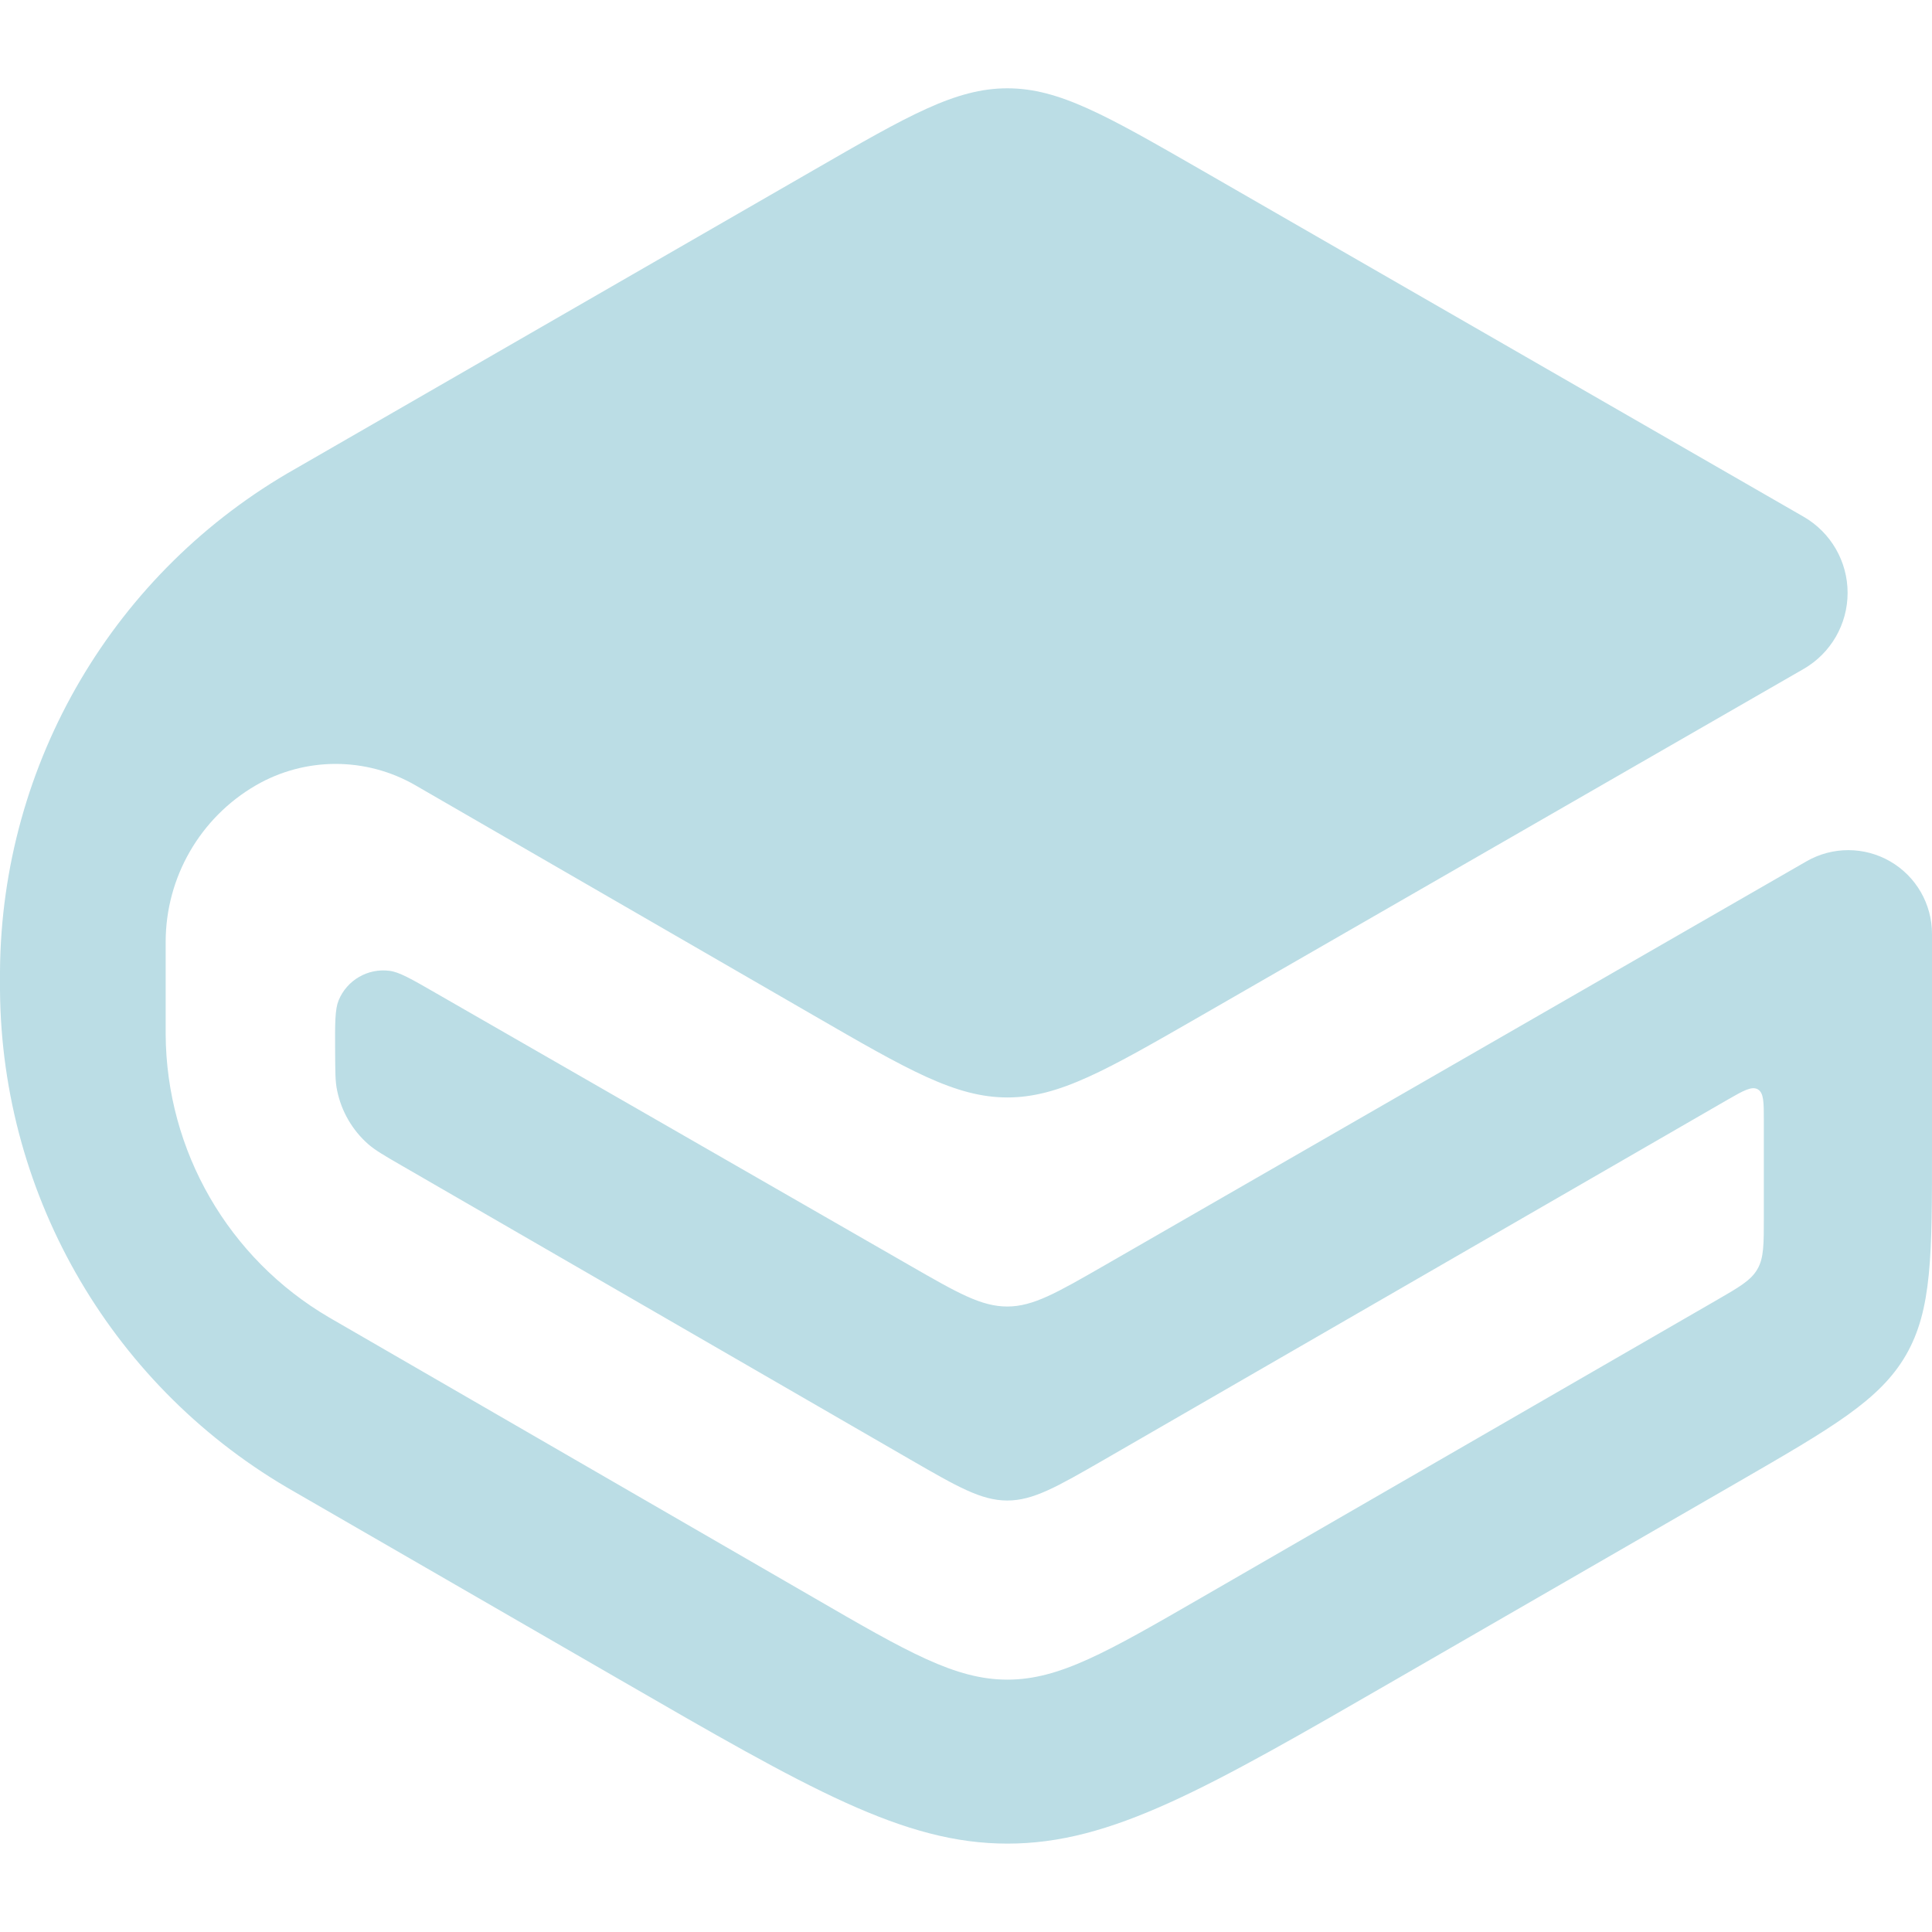
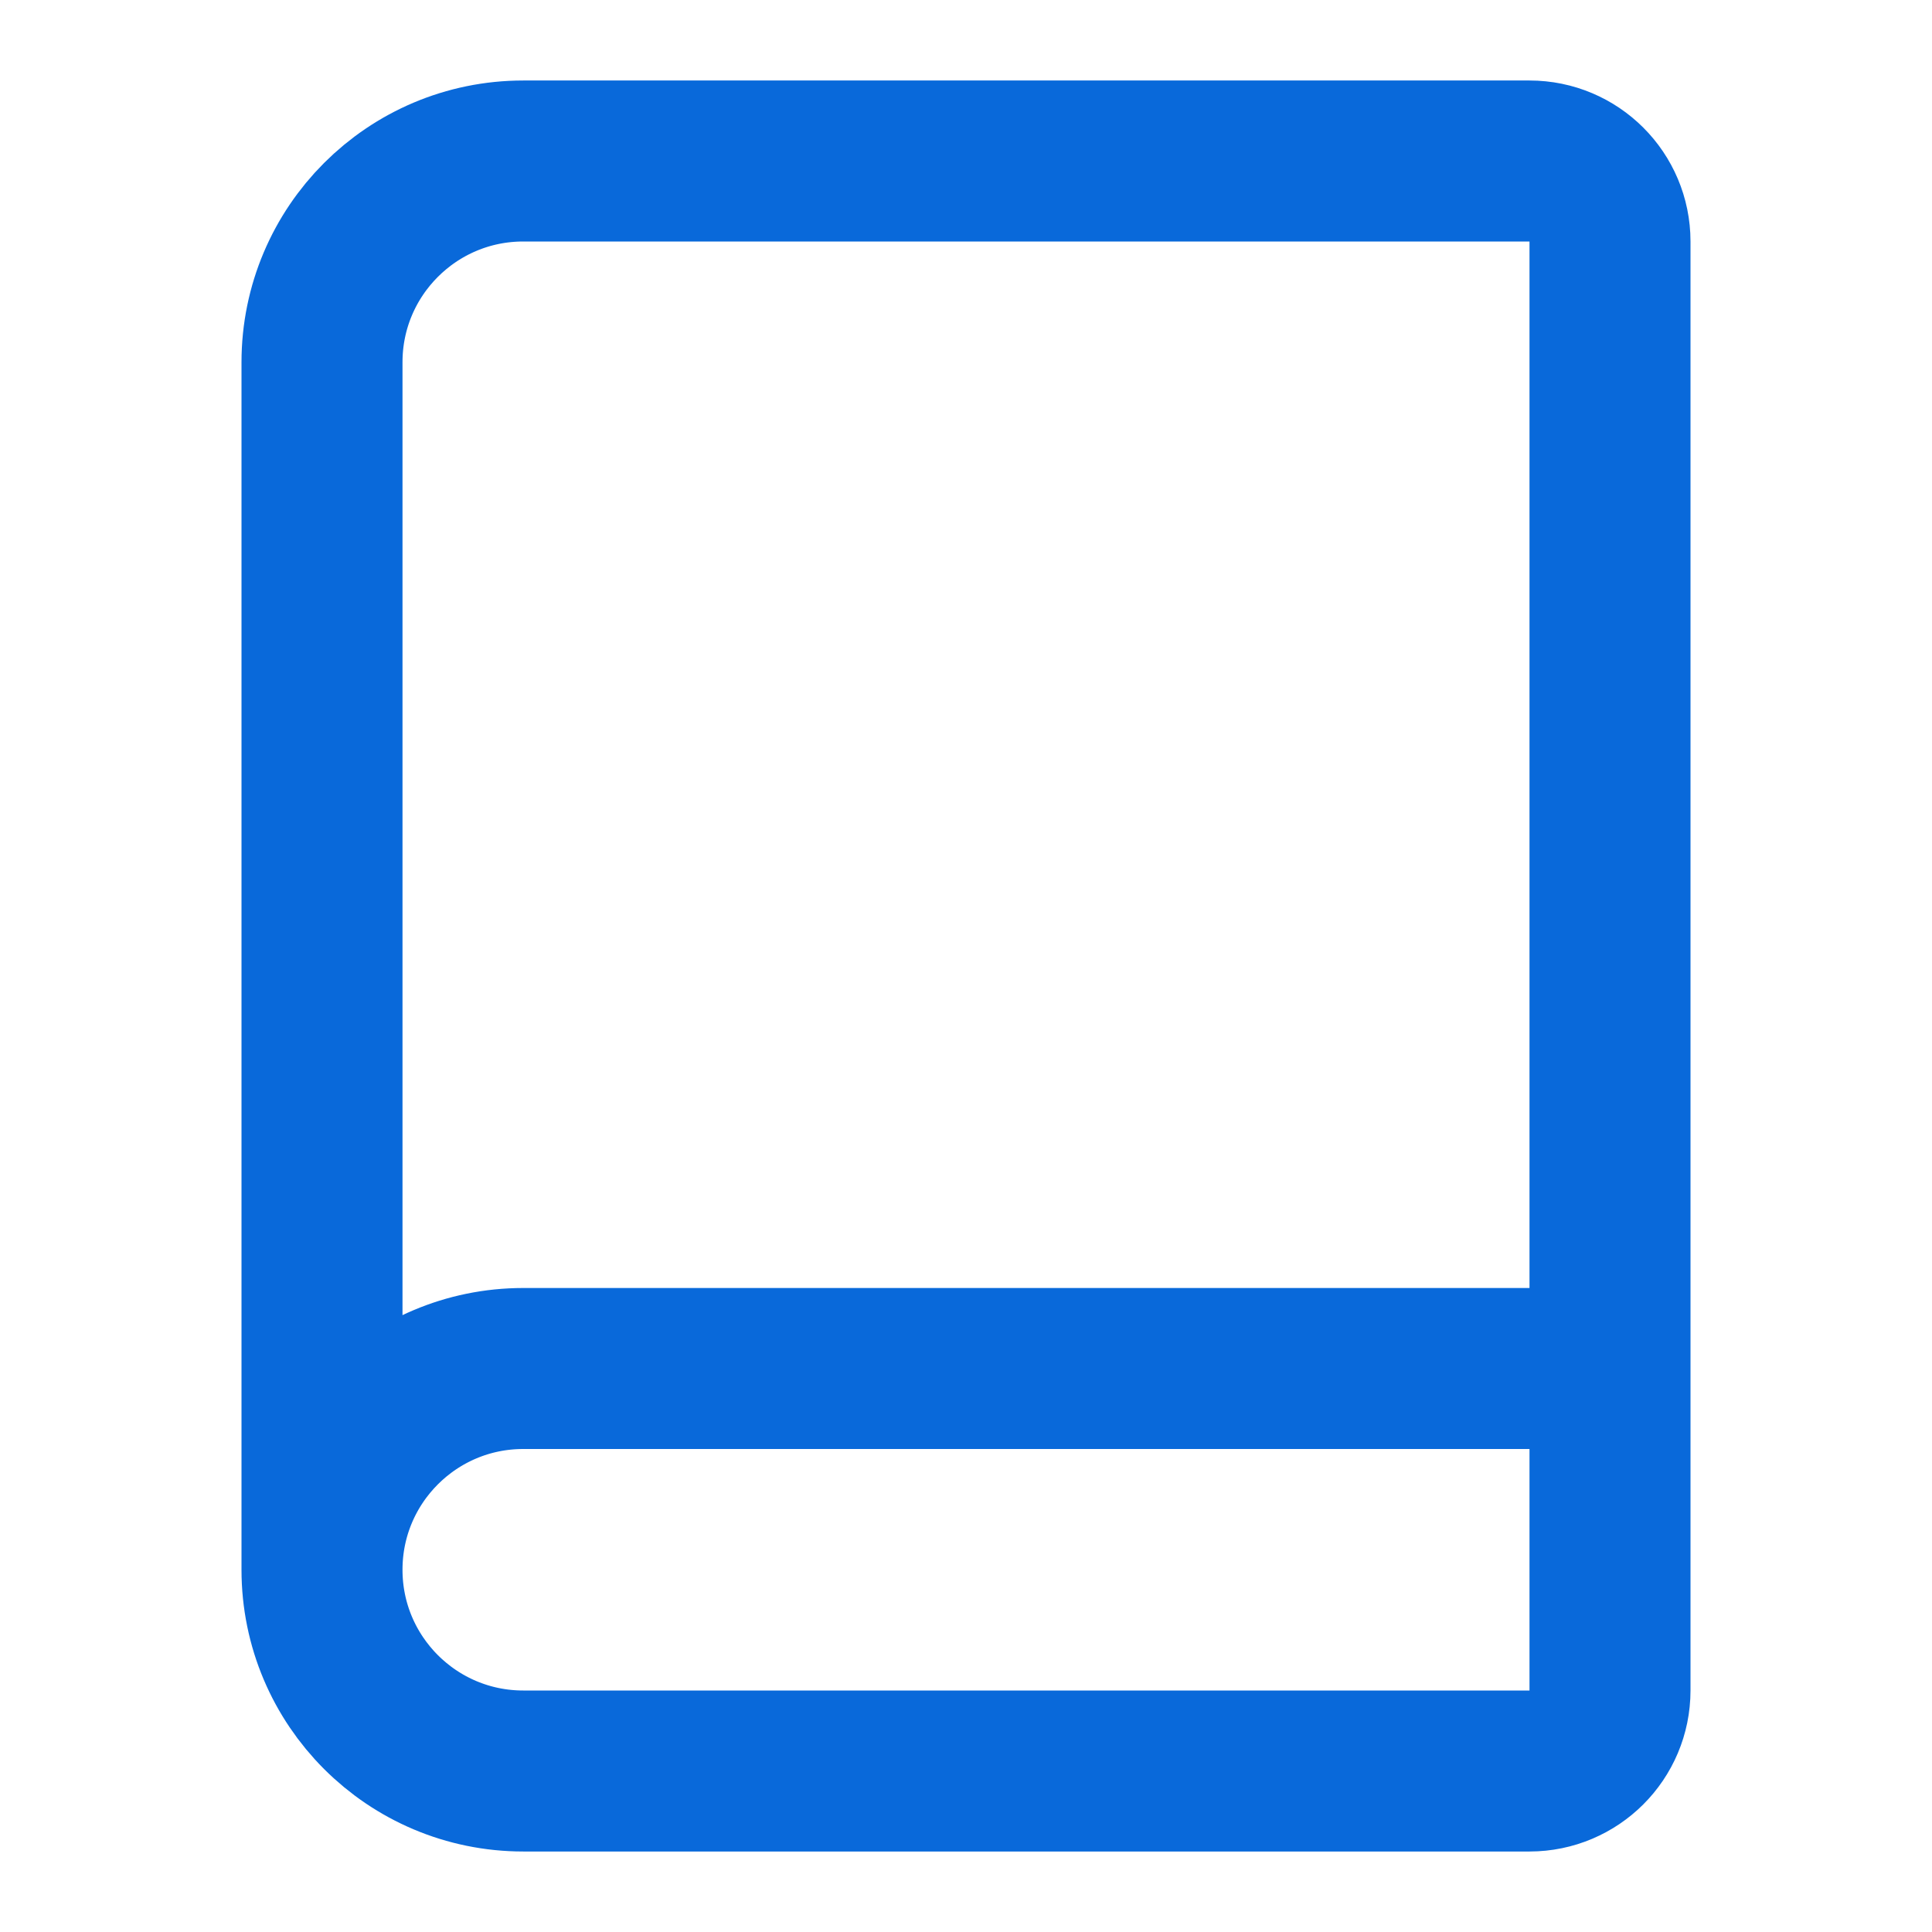
- <svg xmlns="http://www.w3.org/2000/svg" fill="#bbdde5" aria-hidden="true" viewBox="0 0 24 24" role="img" focusable="false">
-   <path d="M12.513 1.097c-.645 0-1.233.34-2.407 1.017L3.675 5.82A7.23 7.23 0 0 0 0 12.063v.236a7.23 7.23 0 0 0 3.667 6.238L7.69 20.86c2.354 1.36 3.531 2.042 4.824 2.042 1.292.001 2.47-.678 4.825-2.038l4.251-2.453c1.177-.68 1.764-1.02 2.087-1.579.323-.56.324-1.24.323-2.6v-2.63a1.04 1.04 0 0 0-1.558-.903l-8.728 5.024c-.587.337-.88.507-1.201.507-.323 0-.616-.168-1.204-.506l-5.904-3.393c-.297-.171-.446-.256-.565-.271a.6.6 0 0 0-.634.368c-.045.111-.045.282-.043.625.002.252 0 .378.025.494.053.259.189.493.387.667.089.077.198.14.416.266l6.315 3.65c.589.34.884.51 1.207.51s.617-.17 1.206-.509l7.74-4.469c.202-.116.302-.172.377-.13.075.044.075.16.075.392v1.193c0 .34.001.51-.08.649-.08.14-.227.224-.522.394l-6.382 3.685c-1.178.68-1.767 1.02-2.413 1.02s-1.236-.34-2.412-1.022l-5.97-3.452-.043-.025a4.1 4.1 0 0 1-2.031-3.52V11.7a2.25 2.25 0 0 1 1.12-1.944 1.98 1.98 0 0 1 1.982-.001l4.946 2.858c1.174.679 1.762 1.019 2.407 1.02.645 0 1.233-.34 2.41-1.017l7.482-4.306a1.091 1.091 0 0 0 0-1.891L14.92 2.11c-1.175-.675-1.762-1.013-2.406-1.013Z" />
+ <svg xmlns="http://www.w3.org/2000/svg" class="lucide lucide-book" width="24" height="24" viewBox="0 0 24 24" fill="none" stroke="#0969da" stroke-width="2" stroke-linecap="round" stroke-linejoin="round">
+   <path d="M4 19.5v-15A2.5 2.5 0 0 1 6.5 2H19a1 1 0 0 1 1 1v18a1 1 0 0 1-1 1H6.5a1 1 0 0 1 0-5H20" />
</svg>
